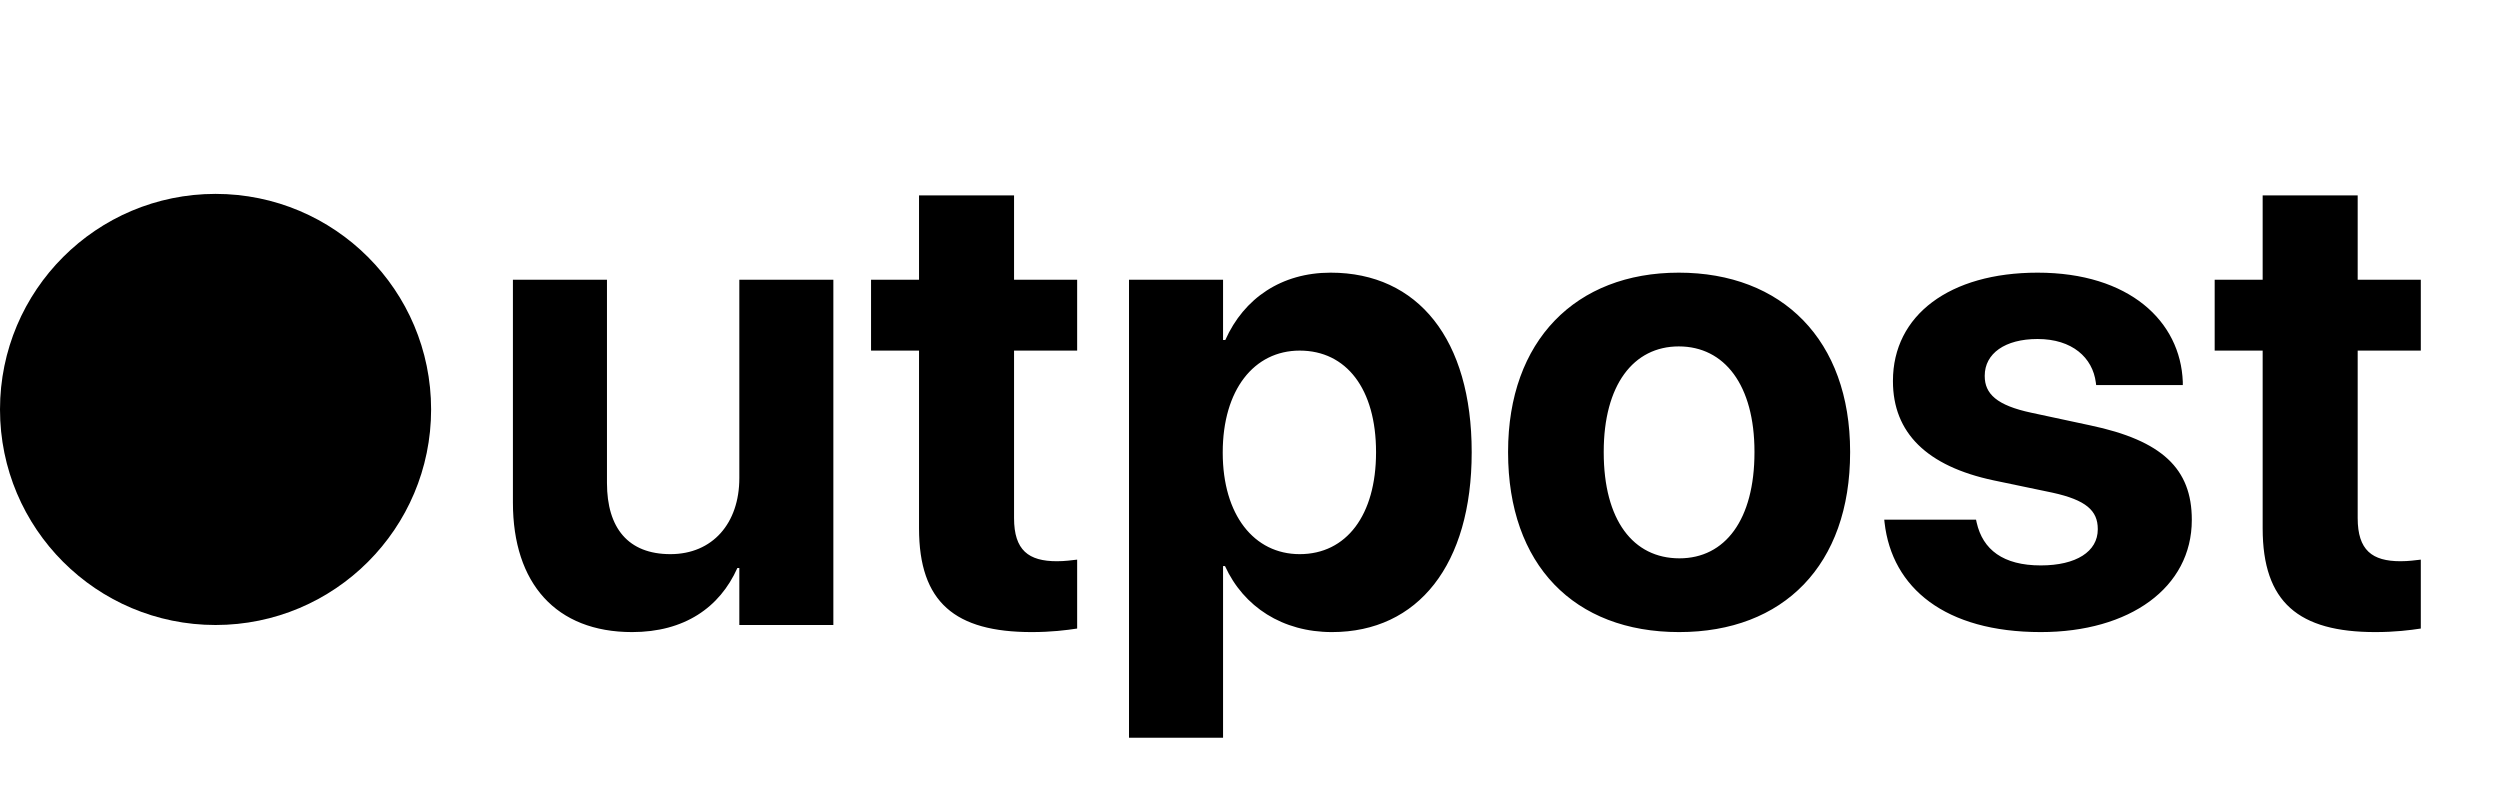
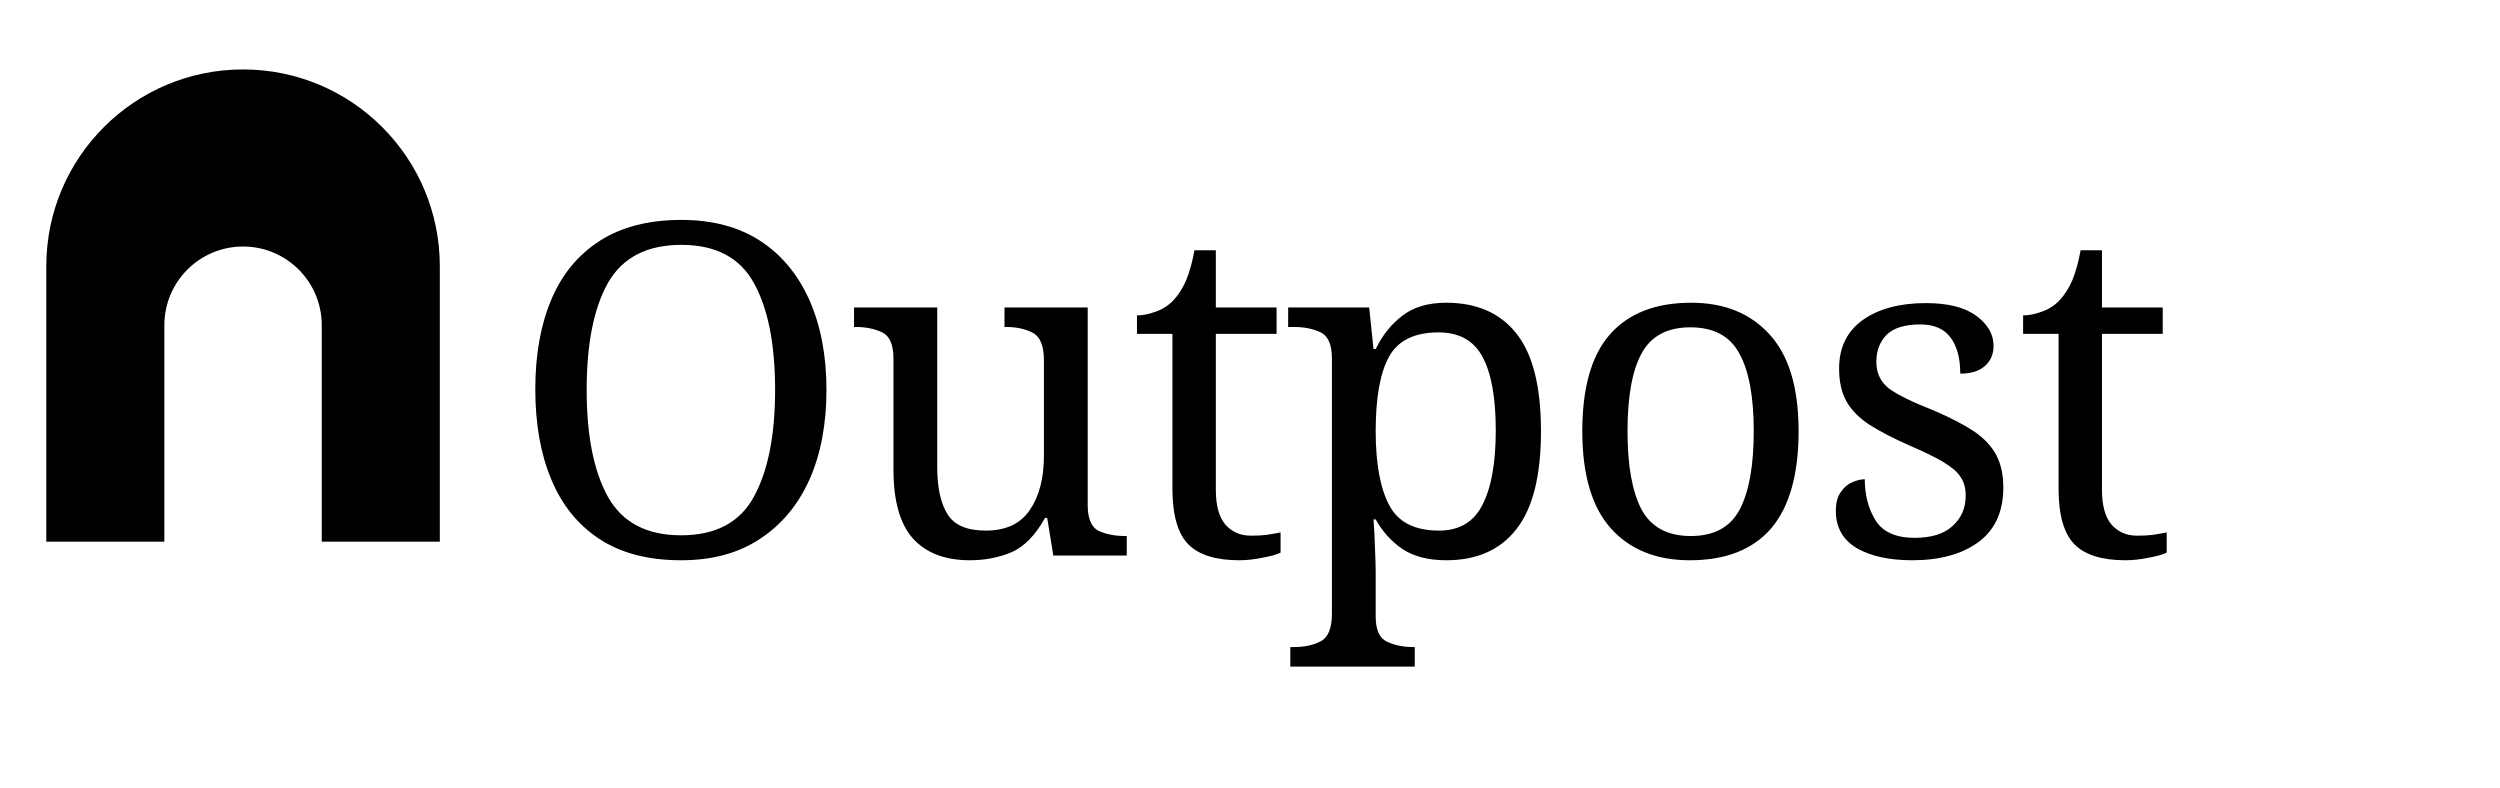
<svg xmlns="http://www.w3.org/2000/svg" width="108" height="34" viewBox="0 0 108 34" fill="none">
-   <path d="M27.306 27.306C24.022 27.306 22.158 25.205 22.158 21.713V12.085H26.221V20.864C26.221 22.812 27.139 23.939 28.961 23.939C30.784 23.939 31.939 22.604 31.939 20.656V12.085H36.001V27H31.939V24.537H31.855C31.09 26.249 29.56 27.306 27.306 27.306ZM44.572 27.306C41.261 27.306 39.702 26.026 39.702 22.826V15.146H37.629V12.085H39.702V8.44H43.807V12.085H46.533V15.146H43.807V22.381C43.807 23.772 44.433 24.245 45.657 24.245C46.019 24.245 46.283 24.203 46.533 24.176V27.153C46.074 27.223 45.42 27.306 44.572 27.306ZM48.773 31.869V12.085H52.836V14.687H52.934C53.74 12.878 55.368 11.779 57.483 11.779C61.267 11.779 63.577 14.673 63.577 19.529V19.543C63.577 24.384 61.267 27.306 57.539 27.306C55.41 27.306 53.727 26.221 52.92 24.454H52.836V31.869H48.773ZM56.147 23.939C58.165 23.939 59.445 22.256 59.445 19.543V19.529C59.445 16.802 58.165 15.146 56.147 15.146C54.172 15.146 52.822 16.843 52.822 19.543V19.557C52.822 22.242 54.172 23.939 56.147 23.939ZM72.537 27.306C68.001 27.306 65.149 24.398 65.149 19.543V19.515C65.149 14.715 68.071 11.779 72.523 11.779C76.989 11.779 79.925 14.687 79.925 19.515V19.543C79.925 24.412 77.045 27.306 72.537 27.306ZM72.551 24.12C74.526 24.12 75.793 22.451 75.793 19.543V19.515C75.793 16.635 74.499 14.965 72.523 14.965C70.561 14.965 69.281 16.635 69.281 19.515V19.543C69.281 22.464 70.547 24.12 72.551 24.12ZM88.161 27.306C84.029 27.306 81.733 25.4 81.413 22.576L81.4 22.451H85.365L85.392 22.576C85.657 23.744 86.533 24.426 88.161 24.426C89.692 24.426 90.624 23.828 90.624 22.868V22.854C90.624 22.061 90.123 21.602 88.662 21.282L86.13 20.753C83.236 20.141 81.775 18.694 81.775 16.468V16.454C81.775 13.616 84.224 11.779 88.022 11.779C91.987 11.779 94.199 13.88 94.297 16.496V16.635H90.554L90.54 16.523C90.401 15.452 89.525 14.645 88.022 14.645C86.617 14.645 85.74 15.271 85.74 16.231V16.245C85.74 17.011 86.255 17.511 87.758 17.831L90.29 18.374C93.406 19.028 94.686 20.252 94.686 22.451V22.464C94.686 25.386 92.001 27.306 88.161 27.306ZM102.617 27.306C99.305 27.306 97.747 26.026 97.747 22.826V15.146H95.674V12.085H97.747V8.44H101.852V12.085H104.579V15.146H101.852V22.381C101.852 23.772 102.478 24.245 103.702 24.245C104.064 24.245 104.328 24.203 104.579 24.176V27.153C104.119 27.223 103.465 27.306 102.617 27.306Z" fill="black" />
-   <circle cx="9.312" cy="17.688" r="9.312" fill="black" />
+   <g transform="translate(2, 3) scale(0.85)">
+     <path fill-rule="evenodd" clip-rule="evenodd" d="M0 24V10C0 4.477 4.477 0 10 0s10 4.477 10 10v14H0ZM6 24V13c0-2.21 1.79-4 4-4s4 1.79 4 4v11H6Z" fill="black" />
+   </g>
+   <text x="22" y="24" font-family="Georgia, serif" font-size="20" font-weight="300" fill="black" letter-spacing="-0.02em">Outpost</text>
</svg>
